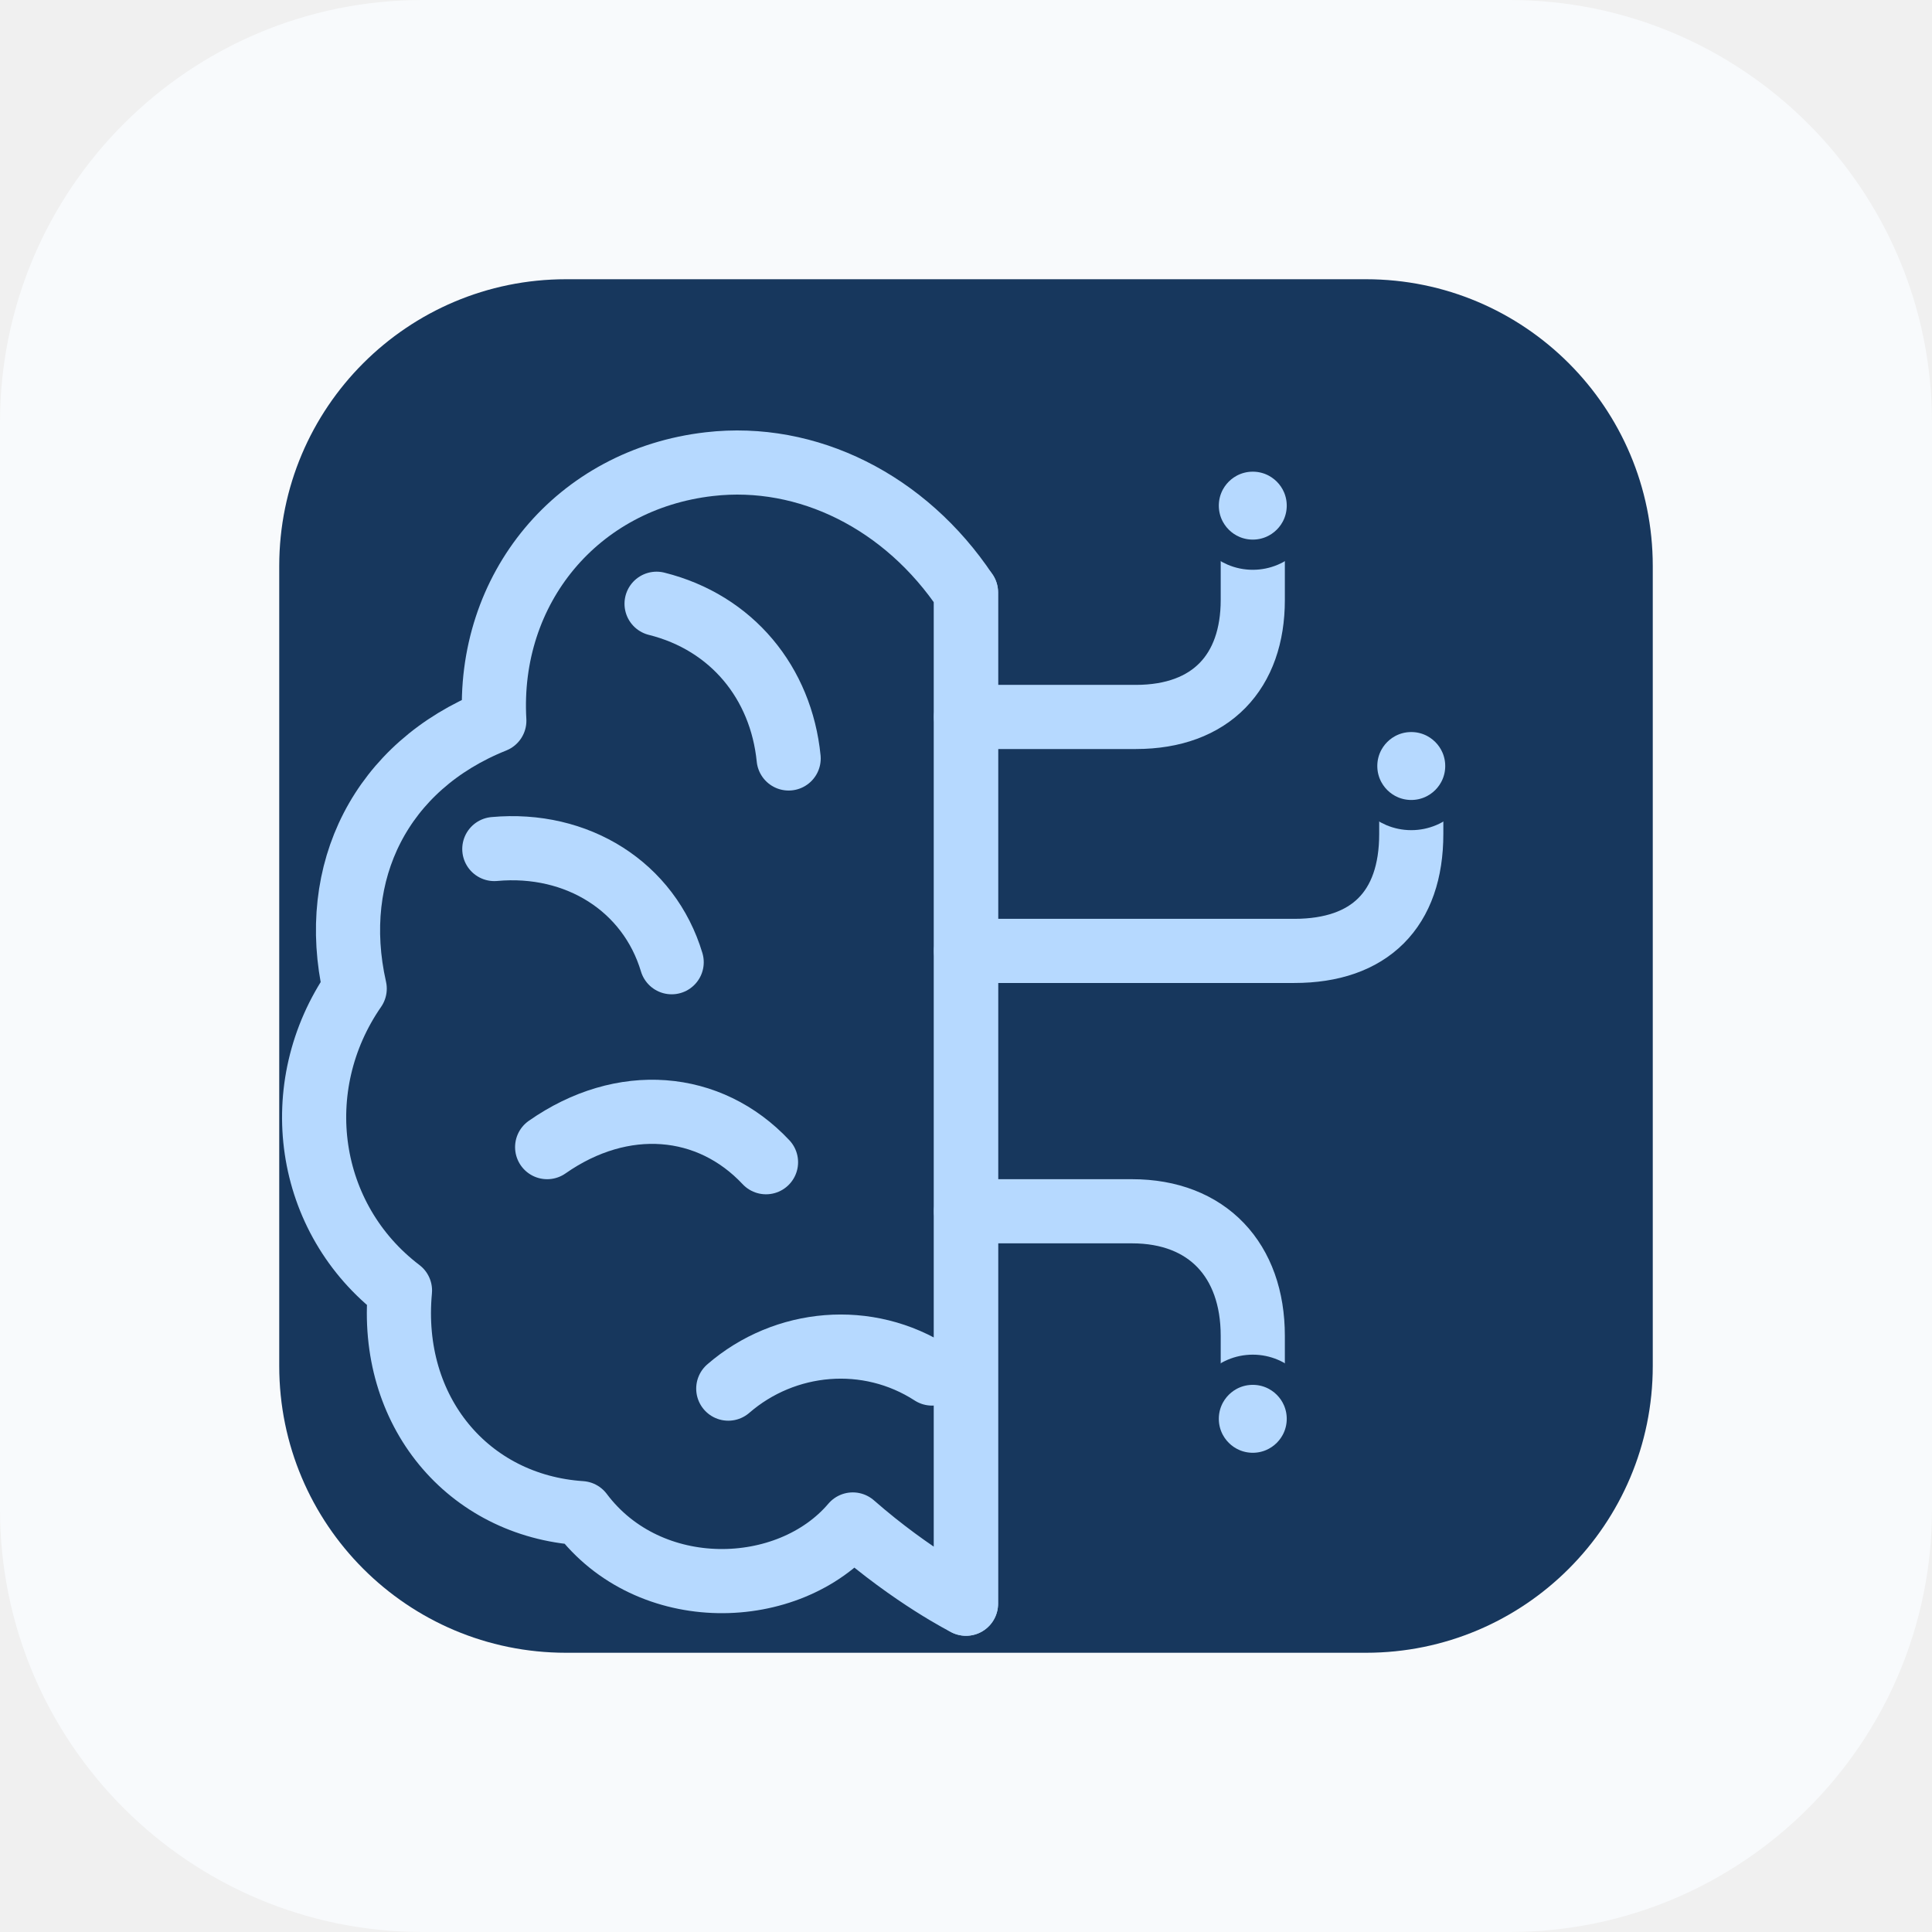
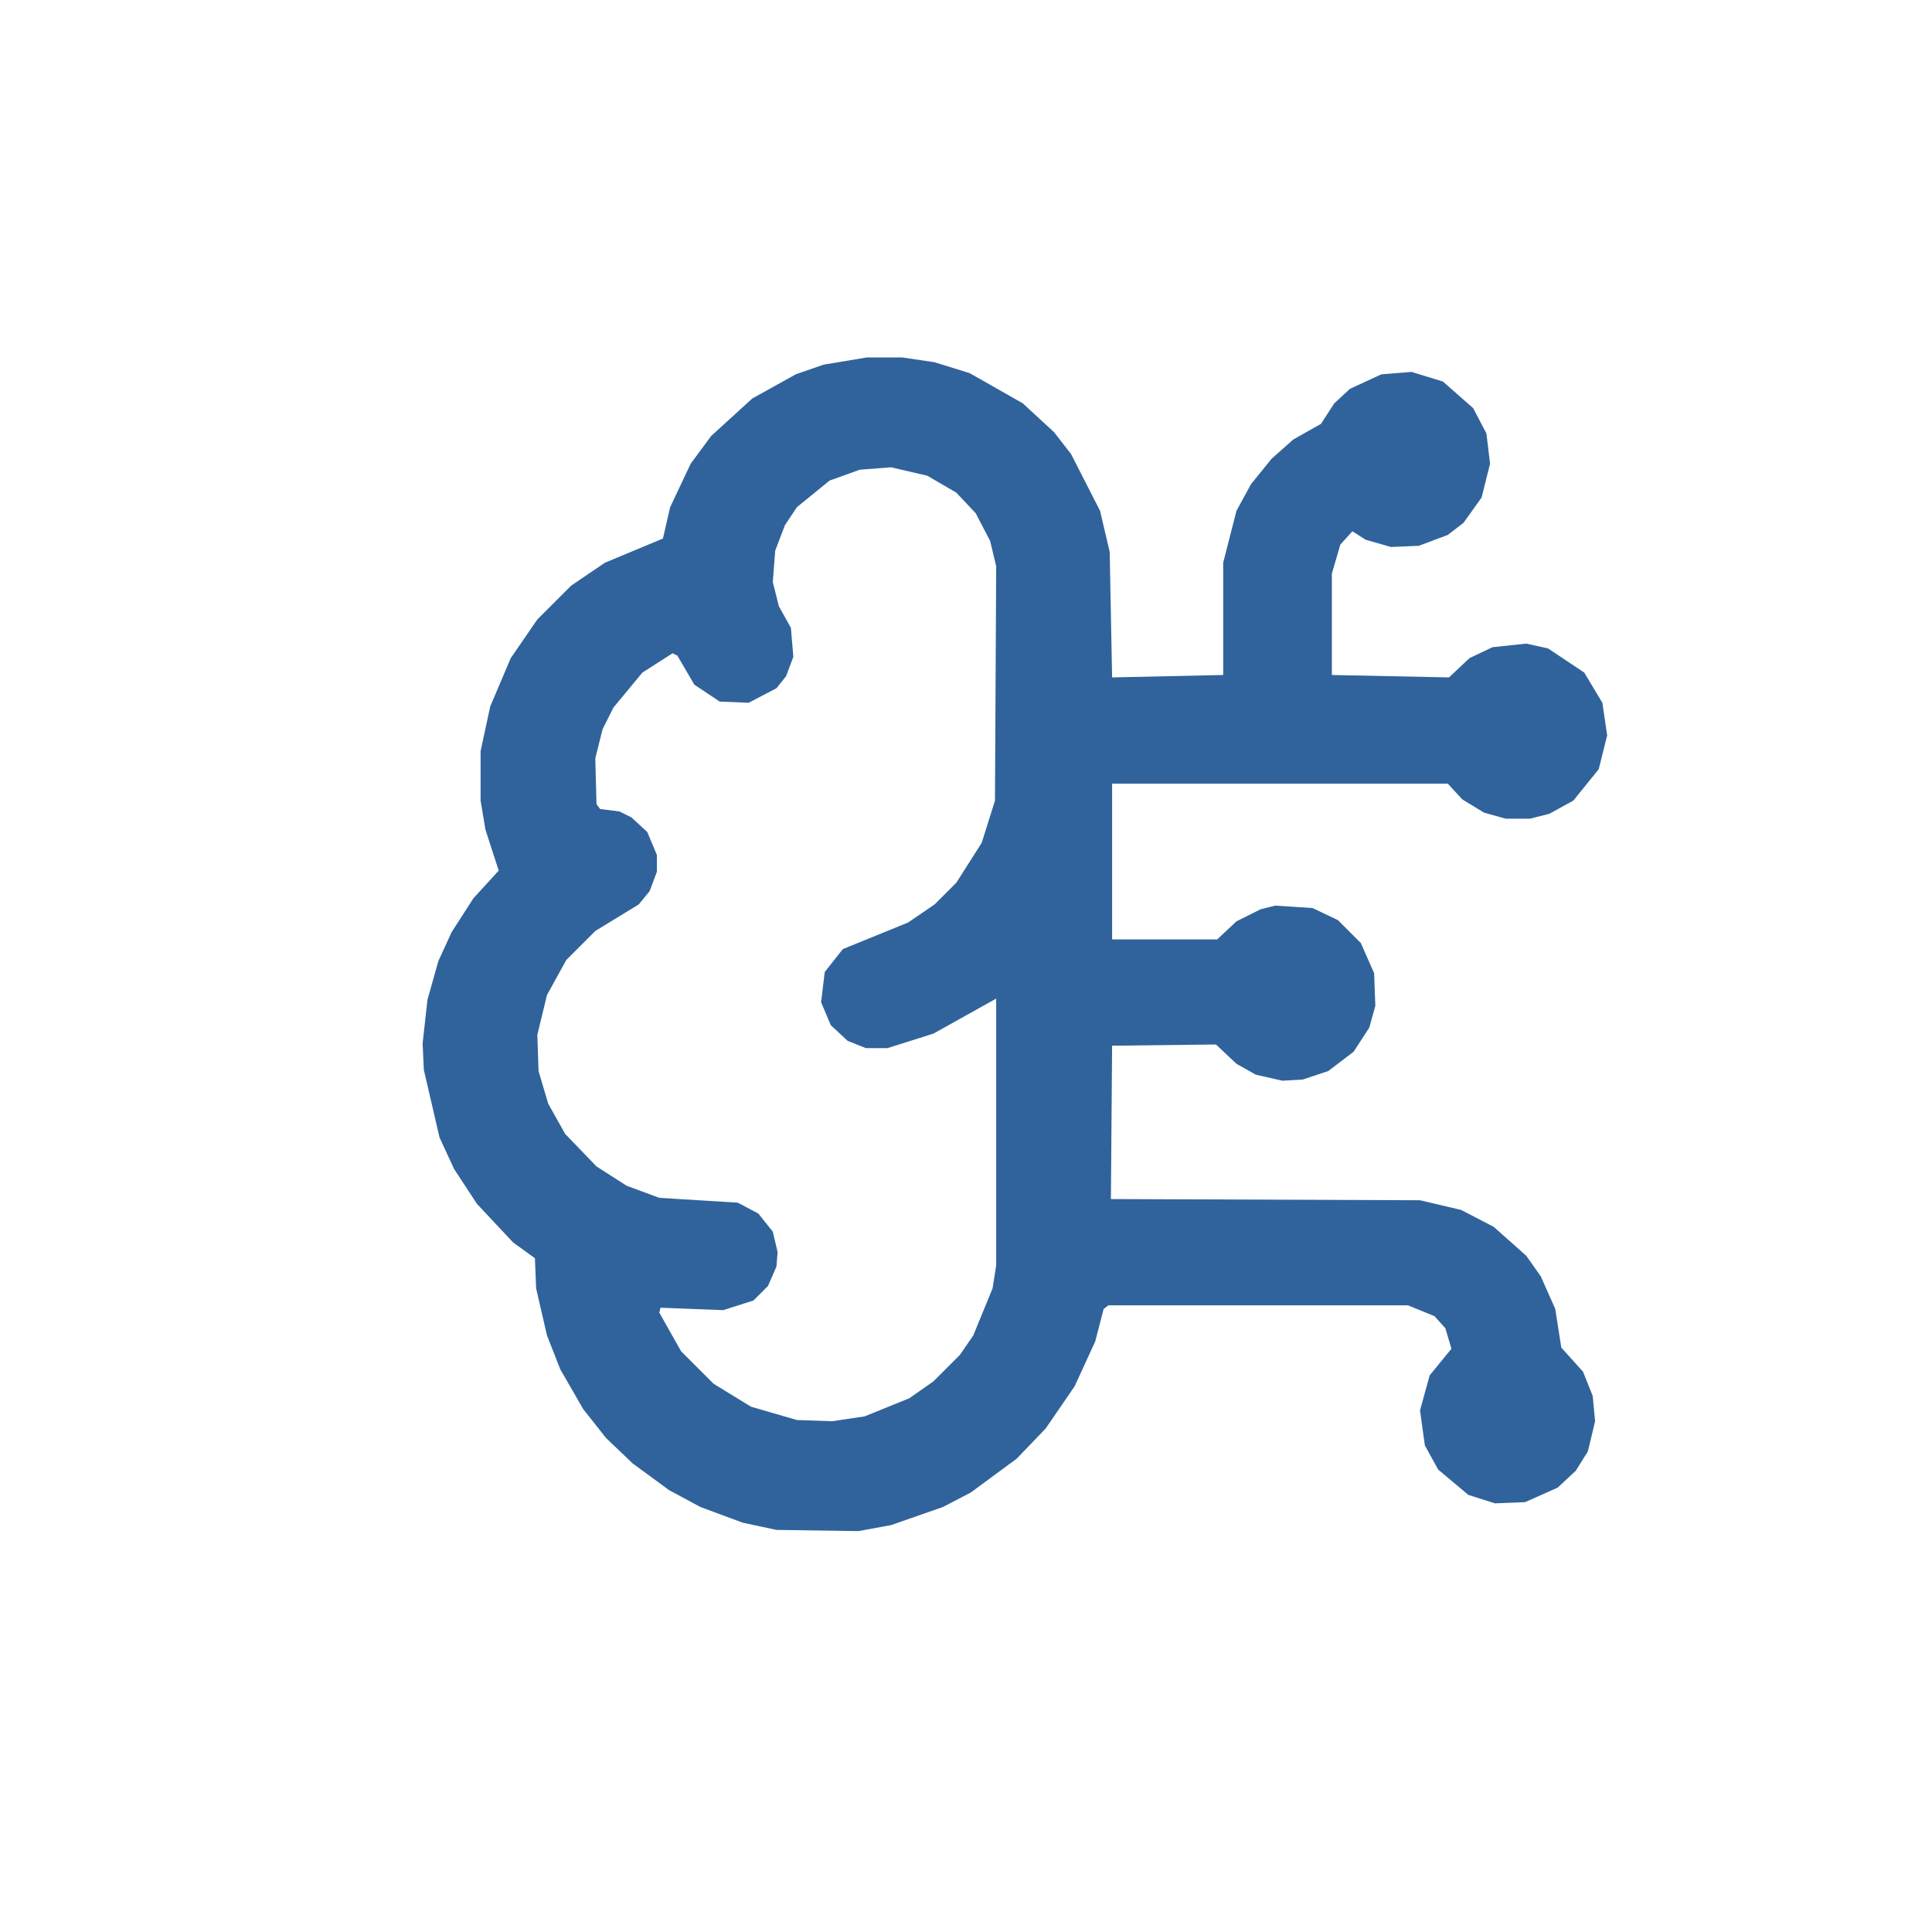
- <svg xmlns="http://www.w3.org/2000/svg" viewBox="0 0 512 512" role="img" aria-label="LiveOS Gehirn-Symbol">
-   <rect width="512" height="512" rx="112" fill="#f8fafc" />
-   <rect x="74" y="74" width="364" height="364" rx="76" fill="#17375d" />
-   <g fill="none" stroke="#b6d9ff" stroke-width="17" stroke-linecap="round" stroke-linejoin="round">
-     <path d="M256 157c-16-24-42-37-68-34-35 4-59 33-57 68-30 12-44 40-37 71-18 26-13 61 12 80-3 32 18 57 48 59 18 24 55 23 72 3 16 14 30 21 30 21V157z" />
-     <path d="M256 157v268" />
-     <path d="M256 190h45c20 0 31-12 31-31v-25" />
-     <path d="M256 252h87c20 0 31-11 31-31v-18" />
-     <path d="M256 321h44c20 0 32 13 32 33v22" />
-     <path d="M174 160c20 5 33 21 35 41" />
-     <path d="M131 225c22-2 41 10 47 30" />
-     <path d="M145 304c20-14 43-12 58 4" />
-     <path d="M193 368c15-13 37-15 54-4" />
-   </g>
-   <g fill="#b6d9ff" stroke="#17375d" stroke-width="8">
-     <circle cx="332" cy="134" r="13" />
-     <circle cx="374" cy="203" r="13" />
-     <circle cx="332" cy="376" r="13" />
-   </g>
+ <svg xmlns="http://www.w3.org/2000/svg" viewBox="0 0 1600 1600" role="img" aria-label="LiveOS Gehirn-Symbol">
+   <rect width="1600" height="1600" fill="#ffffff" />
+   <path fill="#30639b" fill-rule="evenodd" d="M 623,330 L589,361 L572,384 L555,420 L549,446 L501,466 L473,485 L445,513 L423,545 L406,585 L398,622 L398,663 L402,687 L413,721 L392,744 L374,772 L363,796 L354,828 L350,864 L351,886 L364,942 L376,968 L395,997 L425,1029 L443,1042 L444,1067 L453,1106 L464,1134 L483,1167 L502,1191 L524,1212 L554,1234 L580,1248 L615,1261 L643,1267 L711,1268 L738,1263 L781,1248 L804,1236 L842,1208 L866,1183 L890,1148 L907,1111 L914,1084 L918,1081 L1166,1081 L1188,1090 L1197,1100 L1202,1117 L1184,1139 L1176,1168 L1180,1197 L1191,1217 L1216,1238 L1238,1245 L1263,1244 L1290,1232 L1305,1218 L1315,1202 L1321,1177 L1319,1156 L1311,1136 L1293,1116 L1288,1084 L1276,1057 L1264,1040 L1237,1016 L1210,1002 L1176,994 L920,993 L921,866 L1007,865 L1024,881 L1040,890 L1062,895 L1079,894 L1100,887 L1121,871 L1134,851 L1139,833 L1138,806 L1127,781 L1108,762 L1087,752 L1056,750 L1044,753 L1024,763 L1008,778 L921,778 L921,649 L1199,649 L1211,662 L1229,673 L1247,678 L1267,678 L1283,674 L1303,663 L1324,637 L1331,609 L1327,582 L1312,557 L1282,537 L1264,533 L1236,536 L1217,545 L1200,561 L1103,559 L1103,475 L1110,451 L1120,440 L1131,447 L1152,453 L1175,452 L1199,443 L1212,433 L1227,412 L1234,384 L1231,359 L1220,338 L1195,316 L1169,308 L1144,310 L1118,322 L1105,334 L1094,351 L1071,364 L1053,380 L1036,401 L1024,423 L1013,466 L1013,559 L921,561 L919,457 L911,423 L887,376 L873,358 L847,334 L803,309 L774,300 L747,296 L718,296 L682,302 L659,310 Z M 738,387 L768,394 L792,408 L808,425 L820,448 L825,469 L824,663 L813,698 L792,731 L774,749 L752,764 L698,786 L683,805 L680,830 L688,849 L702,862 L717,868 L735,868 L773,856 L825,827 L825,1048 L822,1067 L806,1106 L795,1122 L773,1144 L753,1158 L716,1173 L689,1177 L660,1176 L622,1165 L591,1146 L564,1119 L546,1087 L547,1083 L599,1085 L624,1077 L636,1065 L643,1049 L644,1037 L640,1020 L628,1005 L611,996 L546,992 L519,982 L494,966 L468,939 L454,914 L446,887 L445,857 L453,824 L469,795 L493,771 L529,749 L538,738 L544,722 L544,708 L536,689 L523,677 L513,672 L497,670 L494,666 L493,628 L499,604 L508,586 L532,557 L557,541 L561,543 L575,567 L596,581 L620,582 L643,570 L651,560 L657,544 L655,520 L645,502 L640,482 L642,456 L650,435 L660,420 L687,398 L712,389 Z" />
</svg>
